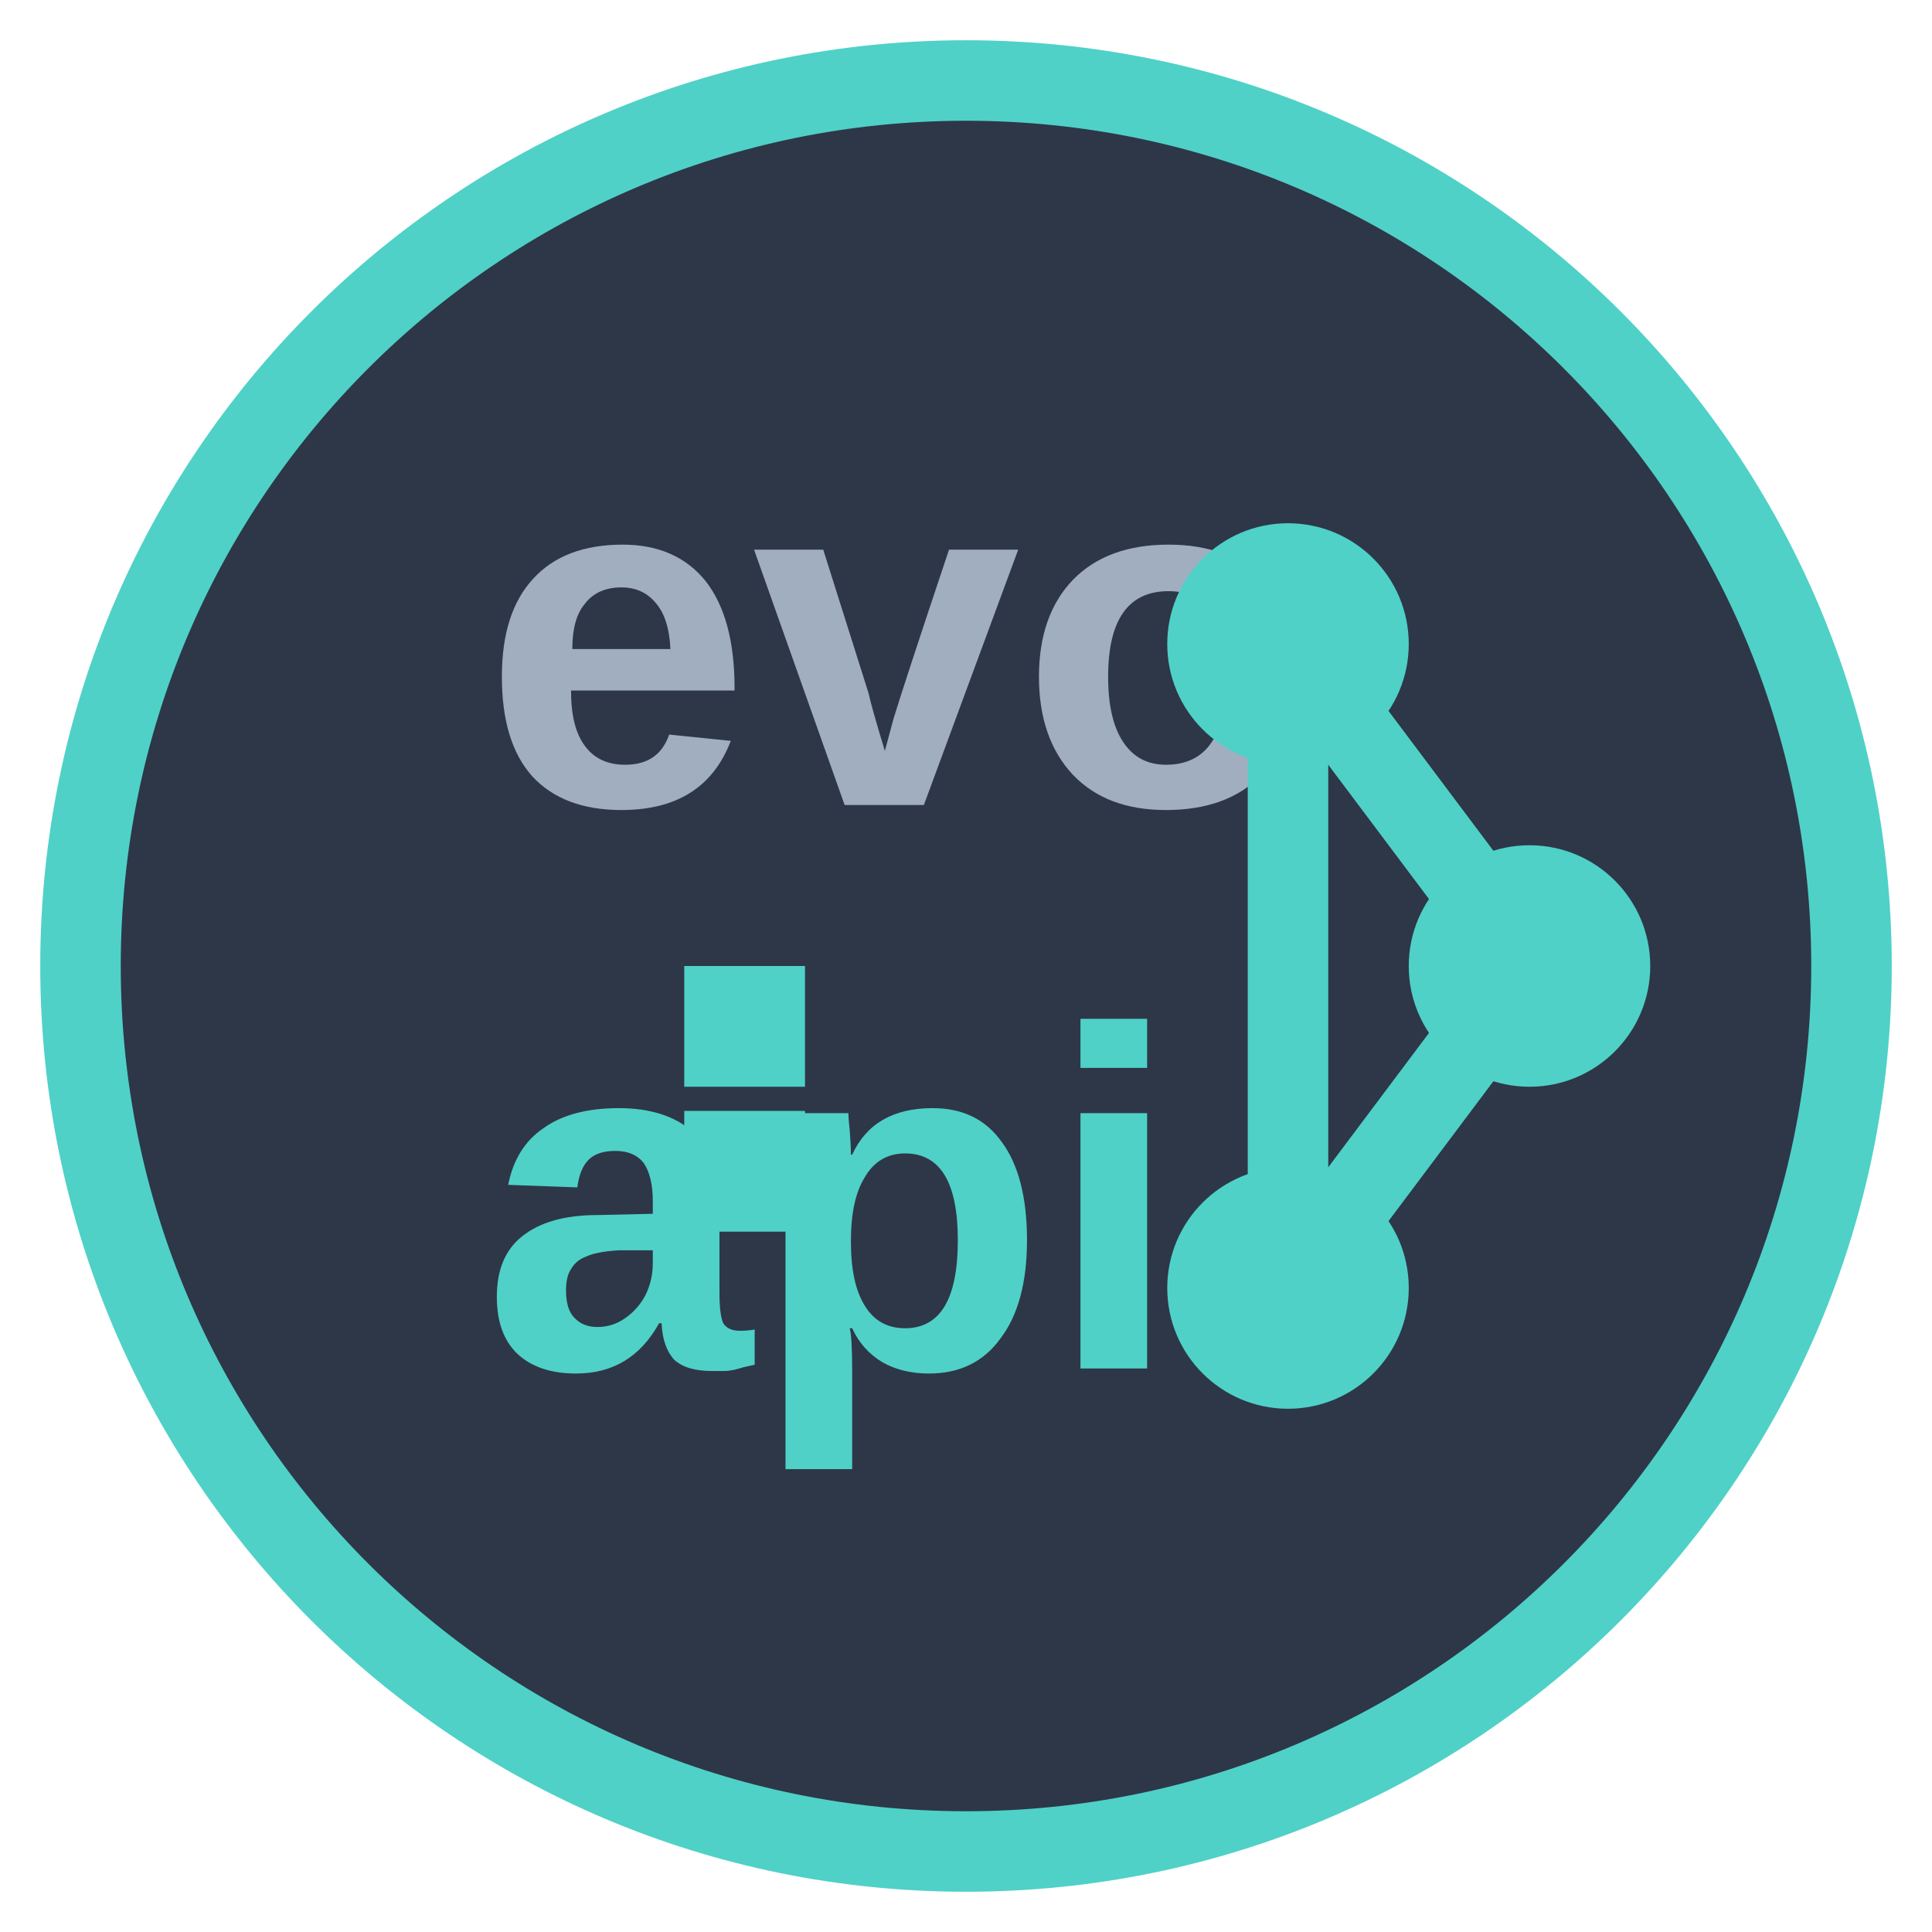
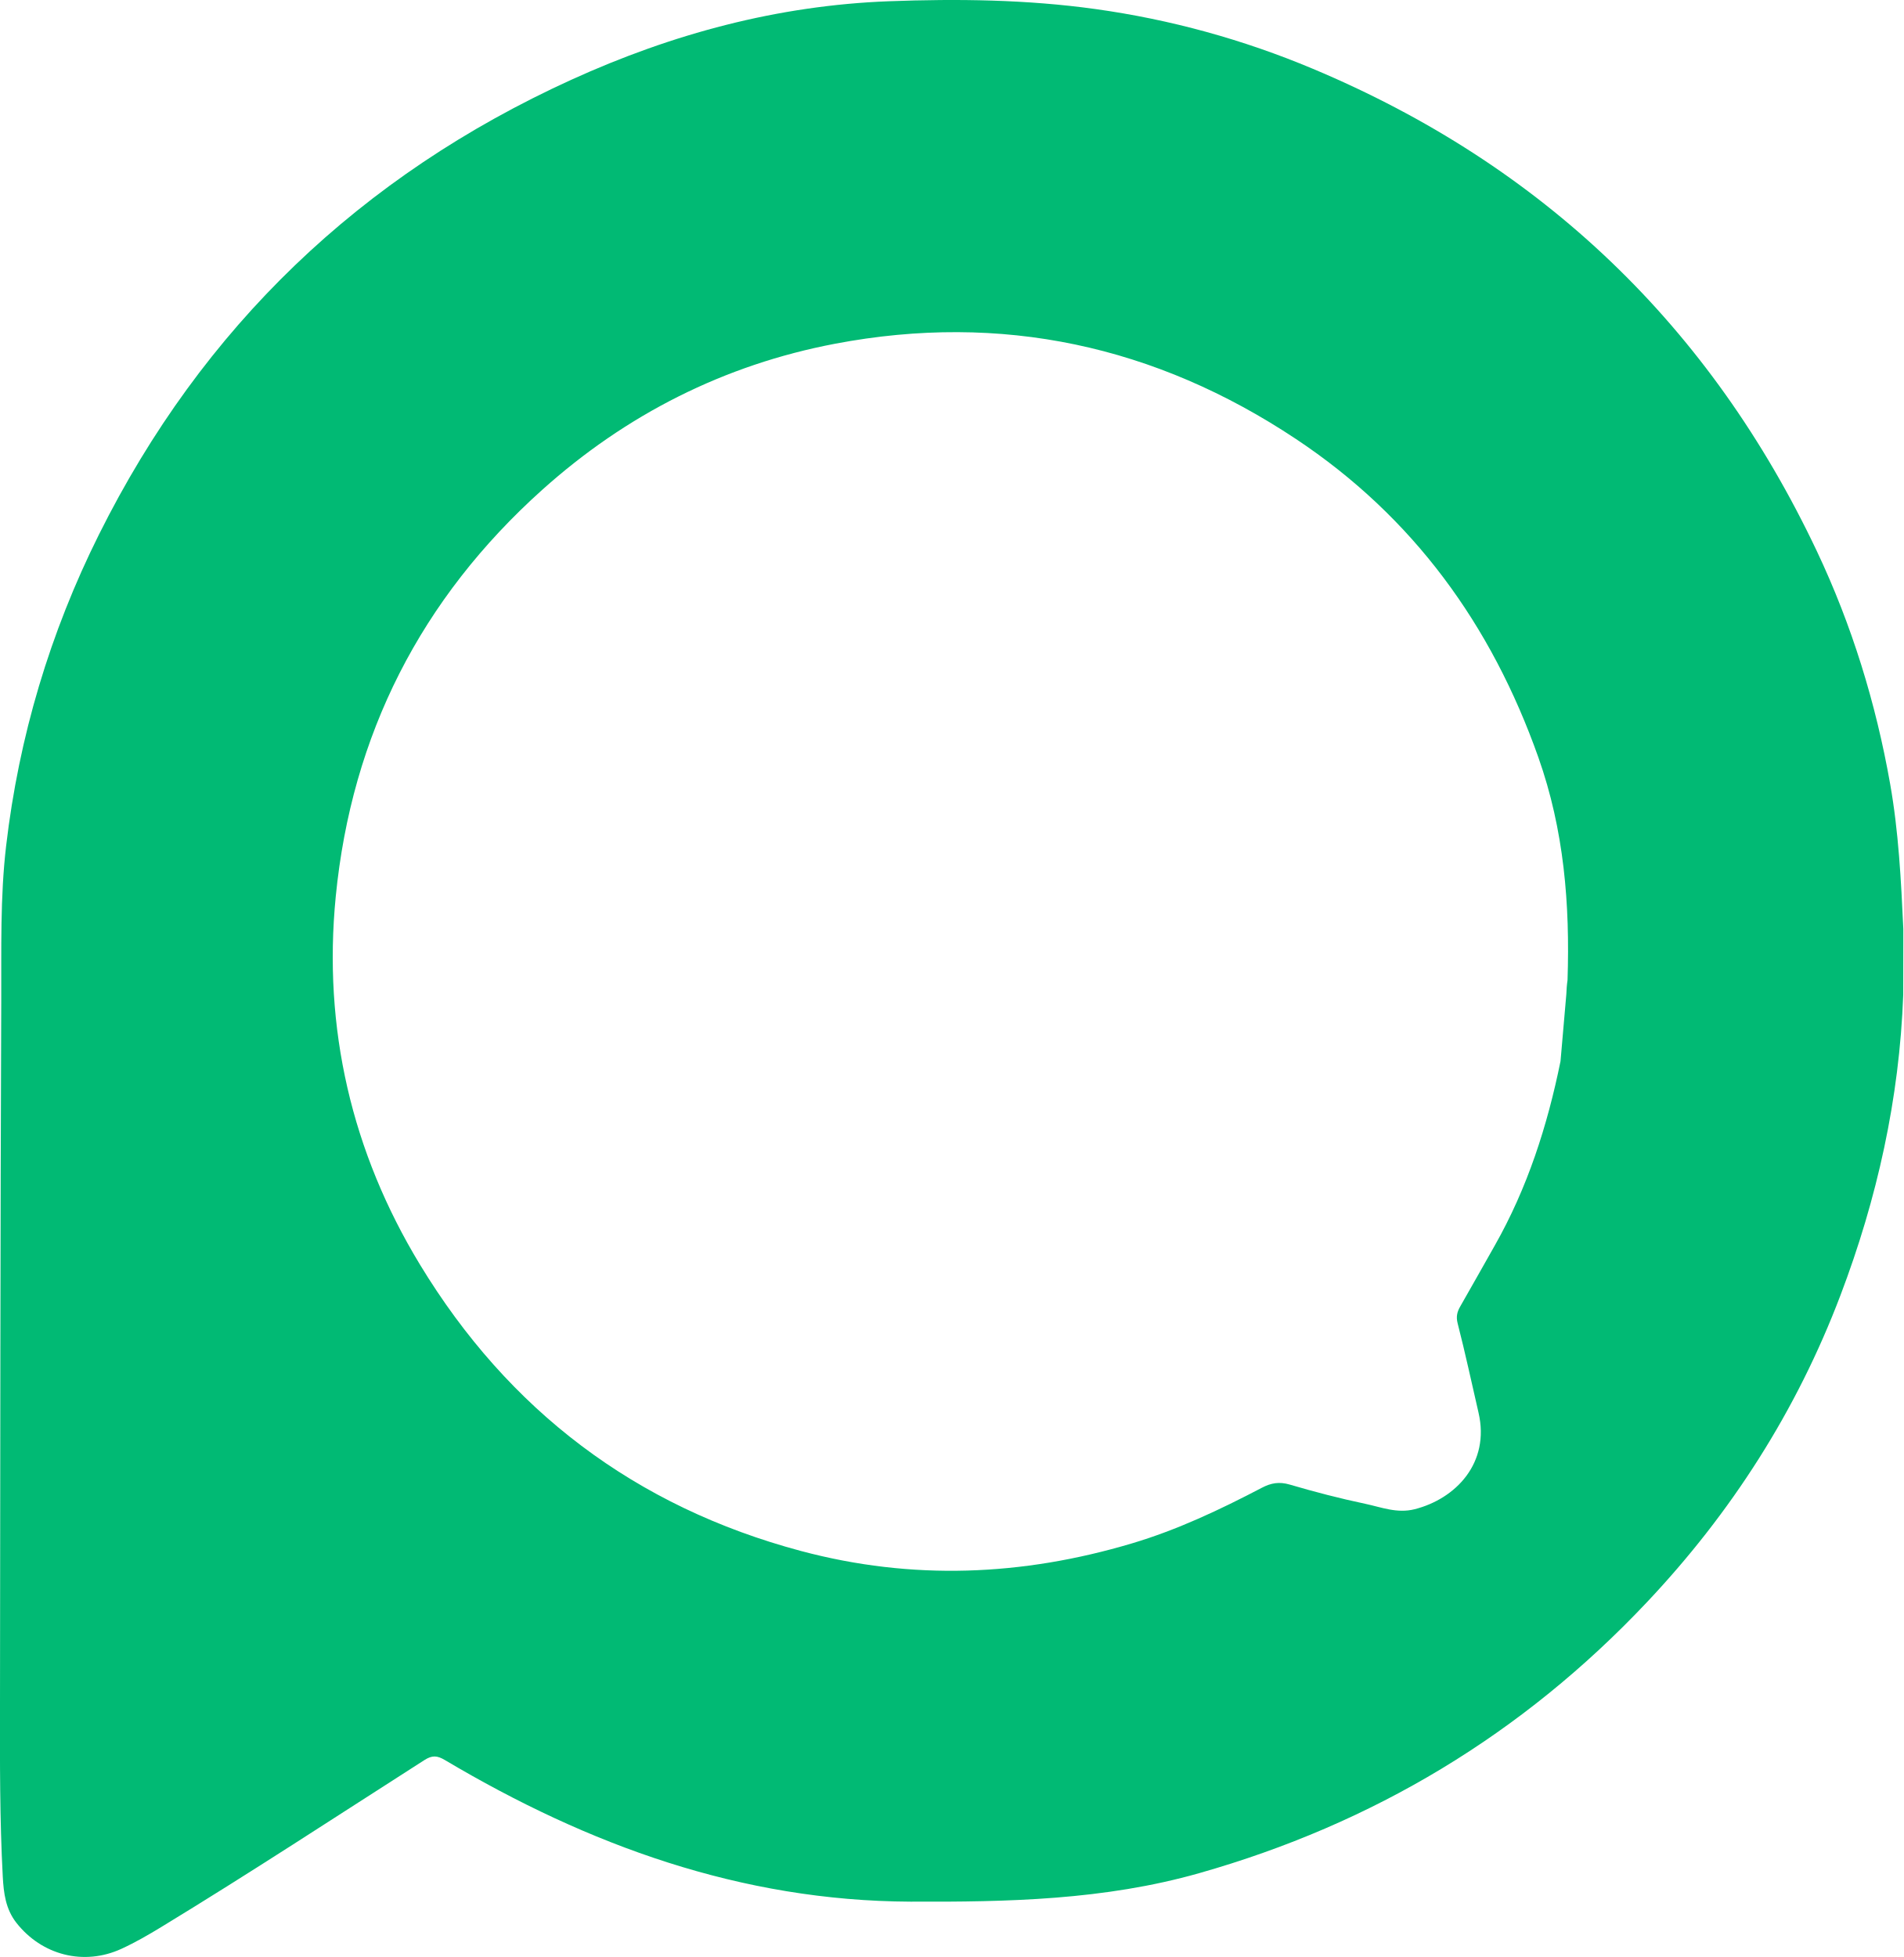
- <svg xmlns="http://www.w3.org/2000/svg" width="24" height="24" viewBox="0 0 24 24" fill="none">
-   <circle cx="12" cy="12" r="11" fill="#2D3748" stroke="#4FD1C7" stroke-width="1" />
-   <text x="6" y="10" font-family="Arial, sans-serif" font-size="6" font-weight="bold" fill="#A0AEC0">evo</text>
-   <text x="6" y="17" font-family="Arial, sans-serif" font-size="6" font-weight="bold" fill="#4FD1C7">api</text>
-   <rect x="8.5" y="12" width="1.5" height="1.5" fill="#4FD1C7" />
-   <rect x="8.5" y="13.8" width="1.5" height="1.5" fill="#4FD1C7" />
-   <circle cx="16" cy="8" r="1.5" fill="#4FD1C7" />
-   <circle cx="19" cy="12" r="1.5" fill="#4FD1C7" />
-   <circle cx="16" cy="16" r="1.5" fill="#4FD1C7" />
-   <line x1="16" y1="8" x2="19" y2="12" stroke="#4FD1C7" stroke-width="1" />
-   <line x1="19" y1="12" x2="16" y2="16" stroke="#4FD1C7" stroke-width="1" />
-   <line x1="16" y1="8" x2="16" y2="16" stroke="#4FD1C7" stroke-width="1" />
+ <svg xmlns="http://www.w3.org/2000/svg" id="Camada_2" data-name="Camada 2" viewBox="0 0 439.81 452.26">
+   <defs>
+     <style>
+       .cls-1 {
+         fill: #01ba74;
+         stroke-width: 0px;
+       }
+     </style>
+   </defs>
+   <g id="Camada_1-2" data-name="Camada 1">
+     <path class="cls-1" d="M439.8,214.7v-.06c-.52-11.22-1.09-22.45-3.05-33.51-3.29-18.62-8.83-36.64-16.92-53.74-24.59-51.98-63.42-89.22-116.46-111.49-16.14-6.78-32.94-11.4-50.26-13.81C237.28-.11,221.3-.31,205.37.29c-25.65.97-50.05,7.53-73.32,18.13-48.7,22.18-85.27,57.14-109.18,105.1-11.32,22.7-18.5,46.73-21.45,71.93C.02,207.36.34,219.39.29,231.36.07,285.51.06,339.66,0,393.81c-.02,13.3-.07,26.6.64,39.89.21,3.79.65,7.46,3.14,10.65,5.87,7.48,15.56,10.02,24.28,6.02,3.15-1.45,6.19-3.2,9.16-5.01,20.53-12.49,40.61-25.66,60.85-38.61,1.79-1.14,2.94-1.07,4.74,0,33.17,19.69,68.4,32.55,107.56,32.72,22.49.09,44.79-.36,66.71-6.58,40.25-11.42,74.7-32.14,103.39-62.53,19.6-20.75,34.7-44.38,44.81-71.03,8.48-22.32,13.62-45.45,14.5-69.42v-.04c.01-4.14.01-8.27.02-12.4v-.04c0-.92,0-1.82,0-2.73ZM336.82,305.83c1.76,6.84,3.23,13.75,4.82,20.62,2.71,11.66-5.28,19.93-14.76,22.33-4.05,1.02-7.65-.45-11.35-1.24-5.9-1.24-11.74-2.76-17.52-4.46-2.4-.7-4.3-.38-6.43.74-9.67,5.06-19.52,9.73-30.04,12.86-25.32,7.54-50.73,8.61-76.42,1.76-38.31-10.22-67.65-32.53-88.07-66.18-15.8-26.02-22.45-54.67-19.47-85.07,3.67-37.41,19.72-68.87,47.72-94,19.41-17.42,42.07-28.89,67.69-33.76,38.4-7.29,74.01.44,106.48,22.03,27.08,18,45.16,42.94,55.99,73.54,5.95,16.8,7.33,33.97,6.75,51.51-.16,1.1-.24,2.19-.28,3.29-.45,5.14-.89,10.29-1.34,15.44-3.03,14.93-7.65,29.31-15.21,42.63-2.65,4.67-5.27,9.36-7.94,14.01-.74,1.27-1.02,2.39-.62,3.95Z" />
+   </g>
</svg>
